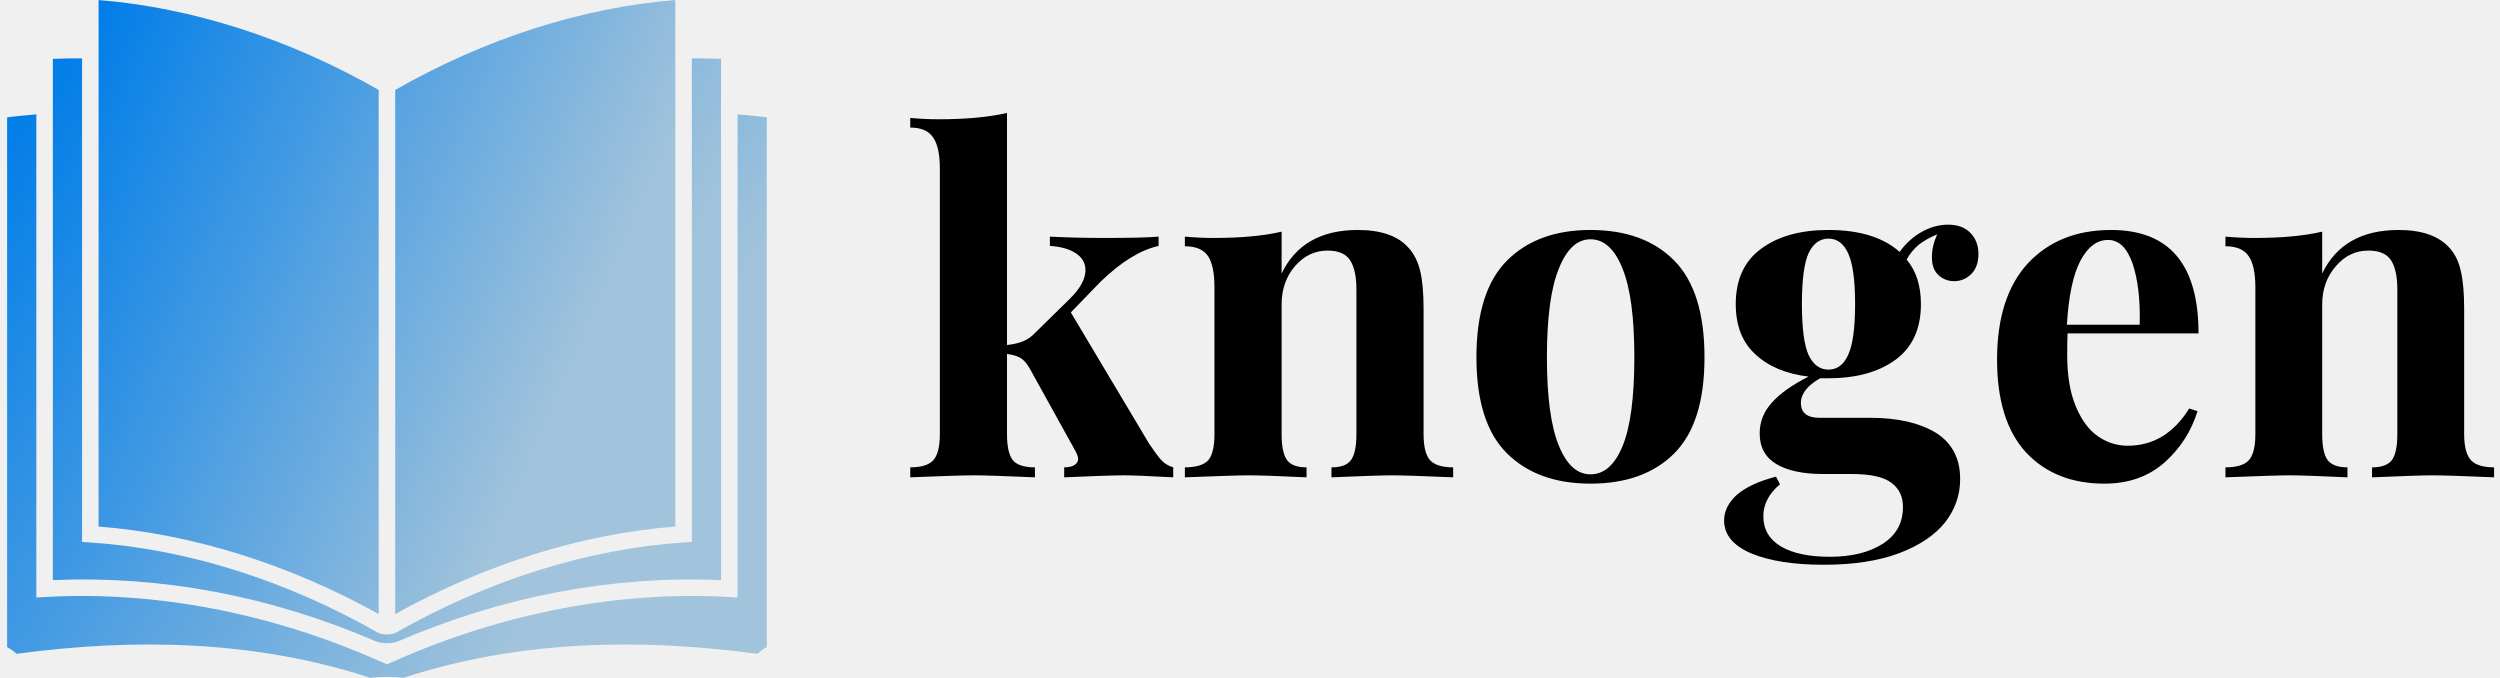
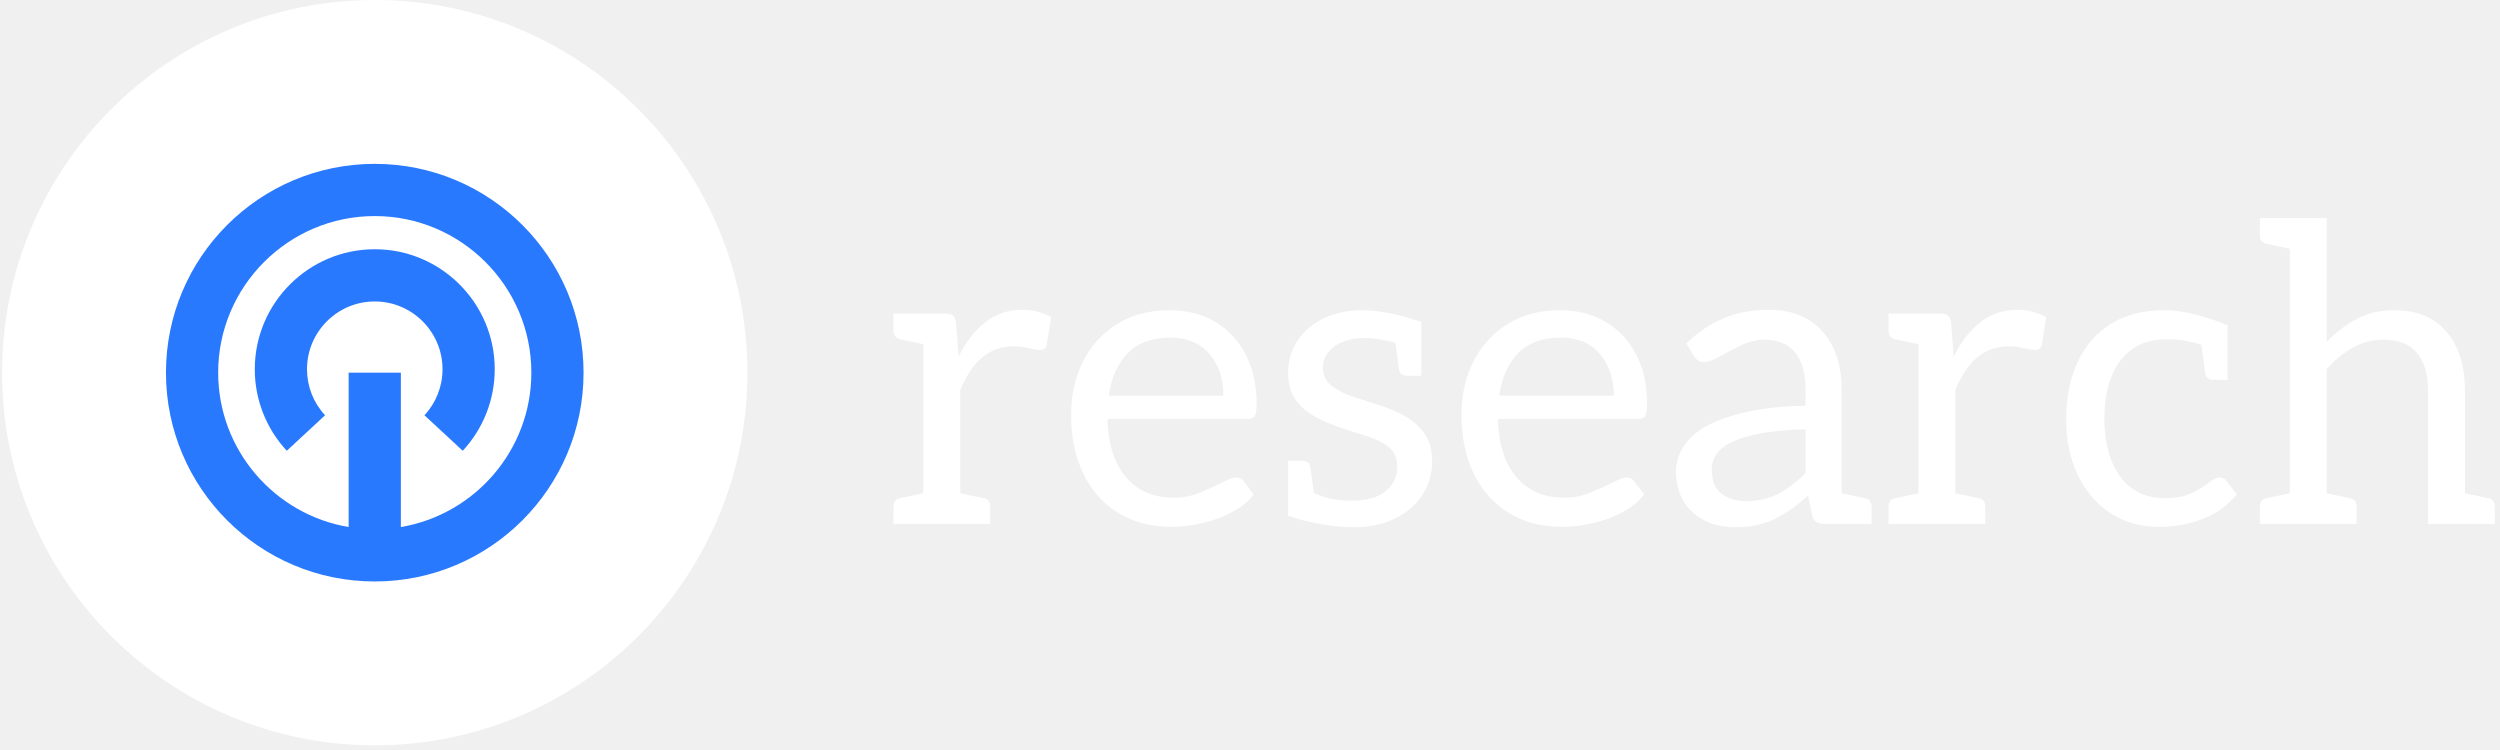
- <svg xmlns="http://www.w3.org/2000/svg" data-v-423bf9ae="" viewBox="0 0 332 90" class="iconLeft">
-   <g data-v-423bf9ae="" id="6a5977a4-609d-4c98-897b-cf12878f17de" fill="#000000" transform="matrix(4.415011,0,0,4.415011,119.6904,-3.498897)">
-     <path d="M7.45 14.13L7.45 14.13Q7.67 14.46 7.81 14.62L7.81 14.62L7.81 14.62Q7.95 14.78 8.18 14.85L8.18 14.85L8.18 15.15L8.18 15.15Q7.06 15.09 6.71 15.09L6.71 15.09L6.71 15.09Q6.24 15.09 4.90 15.15L4.90 15.15L4.90 14.85L4.90 14.85Q5.10 14.85 5.21 14.78L5.21 14.78L5.21 14.78Q5.32 14.71 5.32 14.59L5.32 14.59L5.32 14.59Q5.32 14.52 5.25 14.38L5.25 14.38L3.86 11.87L3.86 11.87Q3.72 11.63 3.57 11.55L3.57 11.55L3.57 11.55Q3.42 11.47 3.18 11.44L3.18 11.44L3.18 13.85L3.18 13.85Q3.18 14.42 3.36 14.64L3.36 14.64L3.36 14.64Q3.54 14.85 4.02 14.85L4.02 14.85L4.02 15.15L4.02 15.15Q2.62 15.09 2.20 15.09L2.20 15.09L2.20 15.09Q1.72 15.09 0.27 15.15L0.27 15.15L0.27 14.85L0.27 14.85Q0.76 14.85 0.96 14.64L0.96 14.64L0.96 14.64Q1.16 14.42 1.16 13.85L1.16 13.85L1.16 5.87L1.16 5.87Q1.16 5.22 0.96 4.93L0.96 4.93L0.96 4.93Q0.76 4.63 0.27 4.63L0.27 4.63L0.27 4.34L0.27 4.34Q0.71 4.38 1.13 4.38L1.13 4.38L1.13 4.38Q2.35 4.38 3.18 4.19L3.18 4.19L3.18 11.17L3.18 11.17Q3.46 11.14 3.66 11.06L3.66 11.06L3.66 11.06Q3.86 10.98 4.02 10.81L4.02 10.81L5.08 9.77L5.08 9.77Q5.54 9.31 5.54 8.92L5.54 8.92L5.54 8.92Q5.54 8.60 5.25 8.41L5.25 8.41L5.25 8.41Q4.96 8.22 4.47 8.19L4.47 8.19L4.47 7.91L4.47 7.91Q5.24 7.95 6.10 7.95L6.10 7.95L6.10 7.95Q7.27 7.95 7.74 7.91L7.74 7.91L7.74 8.19L7.74 8.19Q6.92 8.37 5.99 9.27L5.99 9.27L5.10 10.19L7.45 14.13ZM13.73 7.71L13.73 7.71Q14.80 7.71 15.27 8.26L15.27 8.26L15.27 8.26Q15.51 8.53 15.61 8.95L15.61 8.95L15.61 8.95Q15.71 9.37 15.71 10.08L15.71 10.08L15.71 13.85L15.71 13.85Q15.71 14.42 15.91 14.64L15.91 14.64L15.91 14.64Q16.11 14.85 16.60 14.85L16.60 14.85L16.60 15.15L16.60 15.15Q15.20 15.09 14.76 15.09L14.76 15.09L14.76 15.09Q14.34 15.09 12.94 15.15L12.94 15.15L12.94 14.85L12.94 14.85Q13.36 14.85 13.52 14.64L13.52 14.64L13.52 14.64Q13.69 14.42 13.69 13.85L13.69 13.85L13.69 9.49L13.69 9.49Q13.69 8.92 13.50 8.62L13.50 8.62L13.50 8.62Q13.31 8.33 12.82 8.33L12.82 8.33L12.82 8.33Q12.25 8.33 11.84 8.80L11.84 8.80L11.84 8.80Q11.44 9.27 11.44 9.95L11.44 9.95L11.44 13.85L11.44 13.85Q11.44 14.42 11.61 14.64L11.61 14.64L11.61 14.64Q11.77 14.85 12.19 14.85L12.19 14.85L12.19 15.15L12.19 15.15Q10.91 15.09 10.46 15.09L10.46 15.09L10.46 15.09Q10.04 15.09 8.53 15.15L8.53 15.15L8.53 14.85L8.53 14.85Q9.03 14.85 9.23 14.64L9.23 14.64L9.23 14.64Q9.42 14.42 9.42 13.85L9.42 13.85L9.42 9.44L9.42 9.44Q9.42 8.79 9.23 8.50L9.23 8.50L9.23 8.50Q9.03 8.20 8.53 8.20L8.53 8.20L8.53 7.91L8.53 7.91Q8.97 7.95 9.39 7.95L9.39 7.95L9.39 7.95Q10.64 7.95 11.44 7.76L11.44 7.76L11.44 9.02L11.44 9.02Q12.07 7.71 13.73 7.71L13.73 7.71ZM20.73 7.71L20.73 7.71Q22.34 7.71 23.25 8.63L23.25 8.63L23.25 8.63Q24.16 9.55 24.16 11.54L24.16 11.54L24.16 11.54Q24.16 13.52 23.25 14.43L23.25 14.43L23.25 14.43Q22.34 15.34 20.73 15.34L20.73 15.34L20.73 15.34Q19.14 15.34 18.22 14.43L18.22 14.43L18.22 14.43Q17.30 13.52 17.30 11.54L17.30 11.54L17.30 11.54Q17.30 9.55 18.22 8.63L18.22 8.63L18.22 8.63Q19.14 7.71 20.73 7.71L20.73 7.71ZM20.73 7.99L20.73 7.99Q20.13 7.99 19.78 8.87L19.78 8.87L19.78 8.87Q19.42 9.74 19.42 11.54L19.42 11.54L19.42 11.54Q19.42 13.33 19.78 14.20L19.78 14.20L19.78 14.20Q20.13 15.06 20.73 15.06L20.73 15.06L20.73 15.06Q21.35 15.06 21.70 14.20L21.70 14.20L21.70 14.20Q22.05 13.34 22.05 11.54L22.05 11.54L22.05 11.54Q22.05 9.73 21.69 8.86L21.69 8.86L21.69 8.86Q21.34 7.99 20.73 7.99L20.73 7.99ZM31.67 9.25L31.67 9.25Q31.39 9.25 31.19 9.06L31.19 9.06L31.19 9.06Q31.00 8.88 31.00 8.53L31.00 8.53L31.00 8.53Q31.00 8.19 31.16 7.84L31.16 7.84L31.16 7.84Q30.83 7.98 30.61 8.15L30.61 8.15L30.61 8.15Q30.39 8.33 30.24 8.60L30.24 8.60L30.24 8.60Q30.67 9.11 30.67 9.94L30.67 9.94L30.67 9.94Q30.67 11.05 29.91 11.61L29.91 11.61L29.91 11.61Q29.15 12.17 27.89 12.17L27.89 12.17L27.64 12.17L27.64 12.17Q27.06 12.50 27.06 12.91L27.06 12.91L27.06 12.91Q27.06 13.36 27.62 13.36L27.62 13.36L29.15 13.36L29.15 13.36Q30.38 13.36 31.12 13.81L31.12 13.81L31.12 13.81Q31.85 14.27 31.85 15.20L31.85 15.20L31.85 15.20Q31.85 15.92 31.40 16.50L31.40 16.50L31.40 16.50Q30.94 17.08 30.02 17.43L30.02 17.43L30.02 17.43Q29.09 17.78 27.75 17.78L27.75 17.78L27.75 17.78Q26.39 17.78 25.57 17.44L25.57 17.44L25.57 17.44Q24.75 17.09 24.75 16.45L24.75 16.45L24.75 16.45Q24.75 16.02 25.14 15.67L25.14 15.67L25.14 15.67Q25.54 15.33 26.31 15.13L26.31 15.13L26.43 15.36L26.43 15.36Q25.93 15.78 25.93 16.32L25.93 16.32L25.93 16.32Q25.93 16.91 26.46 17.23L26.46 17.23L26.46 17.23Q26.99 17.54 27.93 17.54L27.93 17.54L27.93 17.54Q28.91 17.54 29.52 17.15L29.52 17.15L29.52 17.15Q30.13 16.76 30.13 16.04L30.13 16.04L30.13 16.04Q30.13 15.58 29.79 15.32L29.79 15.32L29.79 15.32Q29.44 15.05 28.59 15.05L28.59 15.05L27.72 15.05L27.72 15.05Q26.82 15.05 26.32 14.75L26.32 14.75L26.32 14.75Q25.82 14.45 25.82 13.83L25.82 13.83L25.82 13.83Q25.82 13.31 26.18 12.91L26.18 12.91L26.18 12.91Q26.54 12.50 27.29 12.12L27.29 12.12L27.29 12.12Q26.28 12.00 25.69 11.45L25.69 11.45L25.69 11.45Q25.10 10.91 25.10 9.94L25.10 9.94L25.10 9.94Q25.10 8.83 25.87 8.27L25.87 8.27L25.87 8.27Q26.63 7.71 27.89 7.71L27.89 7.71L27.89 7.71Q29.29 7.71 30.03 8.37L30.03 8.37L30.03 8.37Q30.30 7.99 30.69 7.77L30.69 7.77L30.69 7.77Q31.08 7.55 31.49 7.55L31.49 7.55L31.49 7.55Q31.91 7.55 32.15 7.79L32.15 7.79L32.15 7.79Q32.40 8.04 32.40 8.43L32.40 8.43L32.40 8.43Q32.40 8.82 32.18 9.04L32.18 9.04L32.18 9.04Q31.96 9.25 31.67 9.25L31.67 9.25ZM27.89 11.91L27.89 11.91Q28.28 11.91 28.48 11.47L28.48 11.47L28.48 11.47Q28.69 11.02 28.69 9.94L28.69 9.94L28.69 9.94Q28.69 8.86 28.48 8.41L28.48 8.41L28.48 8.41Q28.28 7.97 27.89 7.97L27.89 7.97L27.89 7.97Q27.50 7.97 27.29 8.41L27.29 8.41L27.29 8.41Q27.09 8.86 27.09 9.94L27.09 9.94L27.09 9.94Q27.09 11.02 27.29 11.47L27.29 11.47L27.29 11.47Q27.50 11.91 27.89 11.91L27.89 11.91ZM36.89 14.20L36.89 14.20Q38.04 14.20 38.74 13.08L38.74 13.08L38.99 13.16L38.99 13.16Q38.71 14.07 37.99 14.71L37.99 14.71L37.99 14.71Q37.27 15.34 36.19 15.34L36.19 15.34L36.19 15.34Q34.71 15.34 33.83 14.40L33.83 14.40L33.83 14.40Q32.96 13.45 32.96 11.61L32.96 11.61L32.96 11.61Q32.96 9.72 33.89 8.71L33.89 8.71L33.89 8.71Q34.83 7.71 36.39 7.71L36.39 7.71L36.39 7.71Q39.02 7.71 39.02 10.82L39.02 10.82L35.08 10.82L35.08 10.82Q35.07 11.03 35.07 11.48L35.07 11.48L35.07 11.48Q35.07 12.40 35.33 13.02L35.33 13.02L35.33 13.02Q35.59 13.64 36.00 13.92L36.00 13.92L36.00 13.92Q36.41 14.20 36.89 14.20L36.89 14.20ZM36.30 8.01L36.30 8.01Q35.80 8.01 35.47 8.63L35.47 8.63L35.47 8.63Q35.14 9.25 35.06 10.56L35.06 10.56L37.25 10.56L37.25 10.56Q37.28 9.45 37.04 8.73L37.04 8.73L37.04 8.73Q36.79 8.01 36.30 8.01L36.30 8.01ZM45.04 7.71L45.04 7.71Q46.10 7.71 46.58 8.26L46.58 8.26L46.58 8.26Q46.82 8.53 46.91 8.95L46.91 8.95L46.91 8.95Q47.01 9.37 47.01 10.08L47.01 10.08L47.01 13.85L47.01 13.85Q47.01 14.42 47.22 14.64L47.22 14.64L47.22 14.64Q47.42 14.85 47.91 14.85L47.91 14.85L47.91 15.15L47.91 15.15Q46.51 15.09 46.06 15.09L46.06 15.09L46.06 15.09Q45.64 15.09 44.24 15.15L44.24 15.15L44.24 14.85L44.24 14.85Q44.66 14.85 44.83 14.64L44.83 14.64L44.83 14.64Q45.00 14.42 45.00 13.85L45.00 13.85L45.00 9.49L45.00 9.49Q45.00 8.92 44.81 8.62L44.81 8.62L44.81 8.62Q44.62 8.33 44.13 8.33L44.13 8.33L44.13 8.33Q43.55 8.33 43.15 8.80L43.15 8.80L43.15 8.80Q42.74 9.27 42.74 9.95L42.74 9.95L42.74 13.85L42.74 13.85Q42.74 14.42 42.91 14.64L42.91 14.64L42.91 14.64Q43.08 14.85 43.50 14.85L43.50 14.85L43.50 15.15L43.50 15.15Q42.21 15.09 41.76 15.09L41.76 15.09L41.76 15.09Q41.34 15.09 39.83 15.15L39.83 15.15L39.83 14.85L39.83 14.85Q40.33 14.85 40.53 14.64L40.53 14.64L40.53 14.64Q40.73 14.42 40.73 13.85L40.73 13.85L40.73 9.44L40.73 9.44Q40.73 8.79 40.53 8.50L40.53 8.50L40.53 8.50Q40.33 8.20 39.83 8.20L39.83 8.20L39.83 7.91L39.83 7.91Q40.28 7.95 40.70 7.95L40.70 7.95L40.70 7.95Q41.94 7.95 42.74 7.76L42.74 7.76L42.74 9.02L42.74 9.02Q43.37 7.71 45.04 7.71L45.04 7.71Z" />
-   </g>
-   <defs data-v-423bf9ae="">
-     <linearGradient data-v-423bf9ae="" gradientTransform="rotate(25)" id="5135f02a-6129-4256-b4c7-9ee37d5b435d" x1="0%" y1="0%" x2="100%" y2="0%">
-       <stop data-v-423bf9ae="" offset="0%" style="stop-color: rgb(0, 125, 232); stop-opacity: 1;" />
-       <stop data-v-423bf9ae="" offset="100%" style="stop-color: rgb(161, 195, 219); stop-opacity: 1;" />
-     </linearGradient>
-   </defs>
-   <g data-v-423bf9ae="" id="46c1934d-451a-4ca1-8d87-a27da1b64c42" transform="matrix(1.198242,0,0,1.198242,-9.103874,-15.57814)" stroke="none" fill="url(#5135f02a-6129-4256-b4c7-9ee37d5b435d)">
-     <path d="M49.569 22.967c-9.975-5.691-20.677-9.125-31.045-9.962v58.351c10.367.814 21.05 4.154 31.045 9.699V22.967zM82.444 13.005c-10.368.838-21.071 4.271-31.045 9.962v58.087c9.993-5.545 20.679-8.885 31.045-9.699v-58.35z" />
-     <path d="M49.229 84.073c.814.278 1.671.29 2.485.012 11.657-5.043 23.865-7.313 35.798-6.79V19.524a67.09 67.09 0 0 0-3.24-.055v53.594l-.852.056c-10.672.697-21.732 4.177-32.021 10.048a2.826 2.826 0 0 1-1.83 0c-10.29-5.871-21.349-9.351-32.021-10.048l-.854-.056V19.469a65.788 65.788 0 0 0-3.239.055v57.771c11.932-.524 24.114 1.735 35.774 6.778z" />
-     <path d="M92.579 26.009c-1.07-.149-2.157-.228-3.237-.335v53.55l-.968-.056c-12.195-.699-25.06 1.777-36.975 7.065l-.916.381-.915-.381c-11.917-5.288-24.781-7.765-36.976-7.065l-.967.056v-53.55c-1.081.108-2.168.187-3.238.335v58.707a4.876 4.876 0 0 1 1.044.748c12.951-1.75 26.393-1.536 39.18 2.651a19.022 19.022 0 0 1 1.873-.095c.661 0 1.285.037 1.872.095 12.785-4.188 26.229-4.401 39.179-2.651 0 0 .474-.462 1.044-.748V26.009z" />
+ <svg xmlns="http://www.w3.org/2000/svg" version="1.1" width="1500" height="450" viewBox="0 0 1500 450">
+   <g transform="matrix(1,0,0,1,-0.9090909,-1.403343)">
+     <svg viewBox="0 0 396 119" data-background-color="#2979ff" preserveAspectRatio="xMidYMid meet" height="450" width="1500">
+       <g id="tight-bounds" transform="matrix(1,0,0,1,0.24,0.3711062)">
+         <svg viewBox="0 0 395.52 118.258" height="118.258" width="395.52">
+           <g>
+             <svg viewBox="0 0 615.646 184.074" height="118.258" width="395.52">
+               <g transform="matrix(1,0,0,1,220.1261,53.85837)">
+                 <svg viewBox="0 0 395.52 76.357" height="76.357" width="395.52">
+                   <g id="textblocktransform">
+                     <svg viewBox="0 0 395.52 76.357" height="76.357" width="395.52" id="textblock">
+                       <g>
+                         <svg viewBox="0 0 395.52 76.357" height="76.357" width="395.52">
+                           <g transform="matrix(1,0,0,1,0,0)">
+                             <svg width="395.52" viewBox="1.4 -36.85 192.93 37.25" height="76.357" data-palette-color="#ffffff">
+                               <path d="M9.45 0L5 0 5-25.35 7.55-25.35Q8.3-25.35 8.6-25.08 8.9-24.8 8.95-24.1L8.95-24.1 9.25-20.15Q10.55-22.8 12.45-24.3 14.35-25.8 16.95-25.8L16.95-25.8Q18-25.8 18.85-25.55 19.7-25.3 20.4-24.9L20.4-24.9 19.85-21.55Q19.8-21.25 19.58-21.1 19.35-20.95 19.05-20.95L19.05-20.95Q18.7-20.95 17.7-21.18 16.7-21.4 15.95-21.4L15.95-21.4Q13.65-21.4 12.08-20.05 10.5-18.7 9.45-16.15L9.45-16.15 9.45 0ZM13.05 0L7.95 0 8.5-3.9 12.25-3.1Q12.65-3.05 12.85-2.78 13.05-2.5 13.05-2.05L13.05-2.05 13.05 0ZM6.5 0L1.4 0 1.4-2.05Q1.4-2.5 1.6-2.78 1.8-3.05 2.2-3.1L2.2-3.1 5.95-3.9 6.5 0ZM1.4-25.35L6.5-25.35 5.95-21.45 2.2-22.25Q1.8-22.35 1.6-22.6 1.4-22.85 1.4-23.3L1.4-23.3 1.4-25.35ZM34.9 0.35L34.9 0.35Q31.25 0.35 28.52-1.3 25.8-2.95 24.3-6 22.8-9.05 22.8-13.2L22.8-13.2Q22.8-16.75 24.25-19.6 25.7-22.45 28.37-24.1 31.05-25.75 34.65-25.75L34.65-25.75Q37.8-25.75 40.15-24.35 42.5-22.95 43.82-20.43 45.15-17.9 45.15-14.4L45.15-14.4Q45.15-13.35 44.92-13 44.7-12.65 44.05-12.65L44.05-12.65 27.2-12.65Q27.2-12.5 27.2-12.33 27.2-12.15 27.2-12L27.2-12Q27.45-7.8 29.55-5.48 31.65-3.15 35.25-3.15L35.25-3.15Q36.8-3.15 38.32-3.78 39.85-4.4 41.02-5 42.2-5.6 42.7-5.6L42.7-5.6Q43.25-5.6 43.55-5.2L43.55-5.2 44.8-3.55Q43.8-2.25 42.12-1.38 40.45-0.5 38.55-0.08 36.65 0.35 34.9 0.35ZM27.35-15.45L27.35-15.45 41.15-15.45Q41.15-18.55 39.45-20.5 37.75-22.45 34.75-22.45L34.75-22.45Q31.5-22.45 29.65-20.6 27.8-18.75 27.35-15.45ZM56.8 0.4L56.8 0.4Q54.99 0.4 52.77 0 50.55-0.4 48.95-1L48.95-1 48.95-4.7 51.14-4.2Q51.8-3.75 53.22-3.28 54.64-2.8 56.55-2.8L56.55-2.8Q59.39-2.8 60.74-3.98 62.09-5.15 62.09-6.85L62.09-6.85Q62.09-8.35 61.2-9.15 60.3-9.95 58.8-10.45 57.3-10.95 55.55-11.5L55.55-11.5Q53.74-12.1 52.24-12.9 50.74-13.7 49.84-14.98 48.95-16.25 48.95-18.2L48.95-18.2Q48.95-20.45 50.12-22.15 51.3-23.85 53.32-24.8 55.34-25.75 57.89-25.75L57.89-25.75Q59.34-25.75 61.12-25.4 62.89-25.05 65-24.35L65-24.35 65-21.35 62.34-21.7Q61.3-22 60.22-22.2 59.14-22.4 58.14-22.4L58.14-22.4Q56.7-22.4 55.57-21.95 54.45-21.5 53.8-20.7 53.14-19.9 53.14-18.85L53.14-18.85Q53.14-17.45 54.22-16.63 55.3-15.8 56.84-15.3 58.39-14.8 59.8-14.35L59.8-14.35Q61.45-13.85 62.92-13.05 64.39-12.25 65.34-10.95 66.3-9.65 66.3-7.55L66.3-7.55Q66.3-5.3 65.12-3.5 63.95-1.7 61.82-0.65 59.7 0.4 56.8 0.4ZM62.3-18.65L61.8-22.4 65-21.75 65-17.85 63.34-17.85Q62.84-17.85 62.59-18.07 62.34-18.3 62.3-18.65L62.3-18.65ZM51.64-6.8L52.14-3.05 48.95-3.7 48.95-7.6 50.59-7.6Q51.14-7.6 51.37-7.38 51.59-7.15 51.64-6.8L51.64-6.8ZM81.94 0.35L81.94 0.35Q78.29 0.35 75.57-1.3 72.84-2.95 71.34-6 69.84-9.05 69.84-13.2L69.84-13.2Q69.84-16.75 71.29-19.6 72.74-22.45 75.42-24.1 78.09-25.75 81.69-25.75L81.69-25.75Q84.84-25.75 87.19-24.35 89.54-22.95 90.87-20.43 92.19-17.9 92.19-14.4L92.19-14.4Q92.19-13.35 91.97-13 91.74-12.65 91.09-12.65L91.09-12.65 74.24-12.65Q74.24-12.5 74.24-12.33 74.24-12.15 74.24-12L74.24-12Q74.49-7.8 76.59-5.48 78.69-3.15 82.29-3.15L82.29-3.15Q83.84-3.15 85.37-3.78 86.89-4.4 88.07-5 89.24-5.6 89.74-5.6L89.74-5.6Q90.29-5.6 90.59-5.2L90.59-5.2 91.84-3.55Q90.84-2.25 89.17-1.38 87.49-0.5 85.59-0.08 83.69 0.35 81.94 0.35ZM74.39-15.45L74.39-15.45 88.19-15.45Q88.19-18.55 86.49-20.5 84.79-22.45 81.79-22.45L81.79-22.45Q78.54-22.45 76.69-20.6 74.84-18.75 74.39-15.45ZM102.79 0.4L102.79 0.4Q100.79 0.4 99.19-0.38 97.59-1.15 96.64-2.65 95.69-4.15 95.69-6.35L95.69-6.35Q95.69-7.85 96.52-9.22 97.34-10.6 99.19-11.7L99.19-11.7Q101.04-12.75 104.02-13.45 106.99-14.15 111.29-14.25L111.29-14.25 111.29-16.2Q111.29-19.15 110.02-20.68 108.74-22.2 106.29-22.2L106.29-22.2Q104.99-22.2 103.56-21.53 102.14-20.85 100.94-20.18 99.74-19.5 99.04-19.5L99.04-19.5Q98.59-19.5 98.27-19.75 97.94-20 97.74-20.35L97.74-20.35 96.94-21.75Q99.04-23.8 101.47-24.8 103.89-25.8 106.84-25.8L106.84-25.8Q109.69-25.8 111.64-24.6 113.59-23.4 114.62-21.25 115.64-19.1 115.64-16.2L115.64-16.2 115.64 0 113.69 0Q113.04 0 112.64-0.2 112.24-0.4 112.09-1.05L112.09-1.05 111.59-3.4Q109.59-1.6 107.59-0.6 105.59 0.4 102.79 0.4ZM104.09-2.75L104.09-2.75Q106.34-2.75 108.04-3.65 109.74-4.55 111.29-6.15L111.29-6.15 111.29-11.4Q108.69-11.35 106.59-11.03 104.49-10.7 103.02-10.13 101.54-9.55 100.77-8.68 99.99-7.8 99.99-6.55L99.99-6.55Q99.99-4.55 101.17-3.65 102.34-2.75 104.09-2.75ZM119.24 0L114.14 0 114.69-3.9 118.44-3.1Q118.84-3.05 119.04-2.78 119.24-2.5 119.24-2.05L119.24-2.05 119.24 0ZM129.34 0L124.89 0 124.89-25.35 127.44-25.35Q128.19-25.35 128.49-25.08 128.79-24.8 128.84-24.1L128.84-24.1 129.14-20.15Q130.44-22.8 132.34-24.3 134.24-25.8 136.84-25.8L136.84-25.8Q137.89-25.8 138.74-25.55 139.59-25.3 140.29-24.9L140.29-24.9 139.74-21.55Q139.69-21.25 139.46-21.1 139.24-20.95 138.94-20.95L138.94-20.95Q138.59-20.95 137.59-21.18 136.59-21.4 135.84-21.4L135.84-21.4Q133.54-21.4 131.96-20.05 130.39-18.7 129.34-16.15L129.34-16.15 129.34 0ZM132.94 0L127.84 0 128.39-3.9 132.14-3.1Q132.54-3.05 132.74-2.78 132.94-2.5 132.94-2.05L132.94-2.05 132.94 0ZM126.39 0L121.29 0 121.29-2.05Q121.29-2.5 121.49-2.78 121.69-3.05 122.09-3.1L122.09-3.1 125.84-3.9 126.39 0ZM121.29-25.35L126.39-25.35 125.84-21.45 122.09-22.25Q121.69-22.35 121.49-22.6 121.29-22.85 121.29-23.3L121.29-23.3 121.29-25.35ZM153.89 0.35L153.89 0.35Q150.59 0.35 148.06-1.28 145.54-2.9 144.11-5.85 142.69-8.8 142.69-12.7L142.69-12.7Q142.69-16.5 144.04-19.45 145.39-22.4 148.04-24.08 150.69-25.75 154.64-25.75L154.64-25.75Q156.19-25.75 158.24-25.23 160.29-24.7 162.14-23.95L162.14-23.95 162.14-21.25 159.54-21.4Q158.54-21.75 157.41-22 156.29-22.25 154.89-22.25L154.89-22.25Q152.34-22.25 150.66-21.08 148.99-19.9 148.14-17.75 147.29-15.6 147.29-12.7L147.29-12.7Q147.29-8.35 149.19-5.73 151.09-3.1 154.64-3.1L154.64-3.1Q156.59-3.1 157.84-3.73 159.09-4.35 159.89-4.98 160.69-5.6 161.14-5.6L161.14-5.6Q161.39-5.6 161.61-5.5 161.84-5.4 161.99-5.2L161.99-5.2 163.24-3.55Q161.59-1.55 159.14-0.6 156.69 0.35 153.89 0.35ZM159.44-18.15L158.94-21.9 162.14-21.25 162.14-17.35 160.49-17.35Q159.99-17.35 159.74-17.57 159.49-17.8 159.44-18.15L159.44-18.15ZM174.08 0L169.63 0 169.63-36.85 174.08-36.85 174.08-21.95Q175.73-23.65 177.71-24.7 179.68-25.75 182.23-25.75L182.23-25.75Q185.03-25.75 186.91-24.55 188.78-23.35 189.76-21.18 190.73-19 190.73-16.15L190.73-16.15 190.73 0 186.28 0 186.28-16.15Q186.28-19 184.96-20.6 183.63-22.2 180.93-22.2L180.93-22.2Q178.98-22.2 177.26-21.25 175.53-20.3 174.08-18.65L174.08-18.65 174.08 0ZM194.33 0L189.23 0 189.78-3.9 193.53-3.1Q193.93-3.05 194.13-2.78 194.33-2.5 194.33-2.05L194.33-2.05 194.33 0ZM171.13 0L166.03 0 166.03-2.05Q166.03-2.5 166.23-2.78 166.43-3.05 166.83-3.1L166.83-3.1 170.58-3.9 171.13 0ZM166.03-36.85L171.13-36.85 170.58-32.95 166.83-33.75Q166.43-33.85 166.23-34.1 166.03-34.35 166.03-34.8L166.03-34.8 166.03-36.85ZM177.68 0L172.58 0 173.13-3.9 176.88-3.1Q177.28-3.05 177.48-2.78 177.68-2.5 177.68-2.05L177.68-2.05 177.68 0Z" opacity="1" transform="matrix(1,0,0,1,0,0)" fill="#ffffff" class="wordmark-text-0" data-fill-palette-color="primary" id="text-0" />
+                             </svg>
+                           </g>
+                         </svg>
+                       </g>
+                     </svg>
+                   </g>
+                 </svg>
+               </g>
+               <g>
+                 <svg viewBox="0 0 184.074 184.074" height="184.074" width="184.074">
+                   <g>
+                     <svg />
+                   </g>
+                   <g id="icon-0">
+                     <svg viewBox="0 0 184.074 184.074" height="184.074" width="184.074">
+                       <g>
+                         <path d="M0 92.037c0-50.831 41.206-92.037 92.037-92.037 50.831 0 92.037 41.206 92.037 92.037 0 50.831-41.206 92.037-92.037 92.037-50.831 0-92.037-41.206-92.037-92.037zM92.037 177.188c47.028 0 85.151-38.123 85.151-85.151 0-47.028-38.123-85.151-85.151-85.151-47.028 0-85.151 38.123-85.151 85.151 0 47.028 38.123 85.151 85.151 85.151z" data-fill-palette-color="accent" fill="#ffffff" stroke="transparent" />
+                         <ellipse rx="91.117" ry="91.117" cx="92.037" cy="92.037" fill="#ffffff" stroke="transparent" stroke-width="0" fill-opacity="1" data-fill-palette-color="accent" />
+                       </g>
+                       <g transform="matrix(1,0,0,1,40.46936,40.46807)">
+                         <svg viewBox="0 0 103.135 103.138" height="103.138" width="103.135">
+                           <g>
+                             <svg version="1.1" x="0" y="0" viewBox="10.008 10.007 79.984 79.986" enable-background="new 0 0 100 100" xml:space="preserve" height="103.138" width="103.135" class="icon-dxe-0" data-fill-palette-color="quaternary" id="dxe-0">
+                               <path d="M50 10.007C27.913 10.007 10.008 27.914 10.008 50S27.913 89.993 50 89.993C72.088 89.993 89.992 72.086 89.992 50S72.088 10.007 50 10.007M55 79.568V50H45V79.568C30.835 77.18 20.008 64.834 20.008 50 20.008 33.462 33.463 20.007 50 20.007S79.992 33.462 79.992 50C79.992 64.834 69.165 77.18 55 79.568" fill="#2979ff" data-fill-palette-color="quaternary" />
+                               <path d="M66.85 64.961L59.519 58.16A12.93 12.93 0 0 0 62.978 49.34C62.978 42.184 57.157 36.361 50 36.361 42.844 36.361 37.022 42.183 37.022 49.34 37.022 52.623 38.251 55.756 40.481 58.16L33.15 64.961A22.9 22.9 0 0 1 27.022 49.34C27.022 36.67 37.33 26.361 50 26.361S72.978 36.67 72.978 49.34A22.9 22.9 0 0 1 66.85 64.961" fill="#2979ff" data-fill-palette-color="quaternary" />
+                             </svg>
+                           </g>
+                         </svg>
+                       </g>
+                     </svg>
+                   </g>
+                 </svg>
+               </g>
+             </svg>
+           </g>
+           <defs />
+         </svg>
+         <rect width="395.52" height="118.258" fill="none" stroke="none" visibility="hidden" />
+       </g>
+     </svg>
  </g>
</svg>
